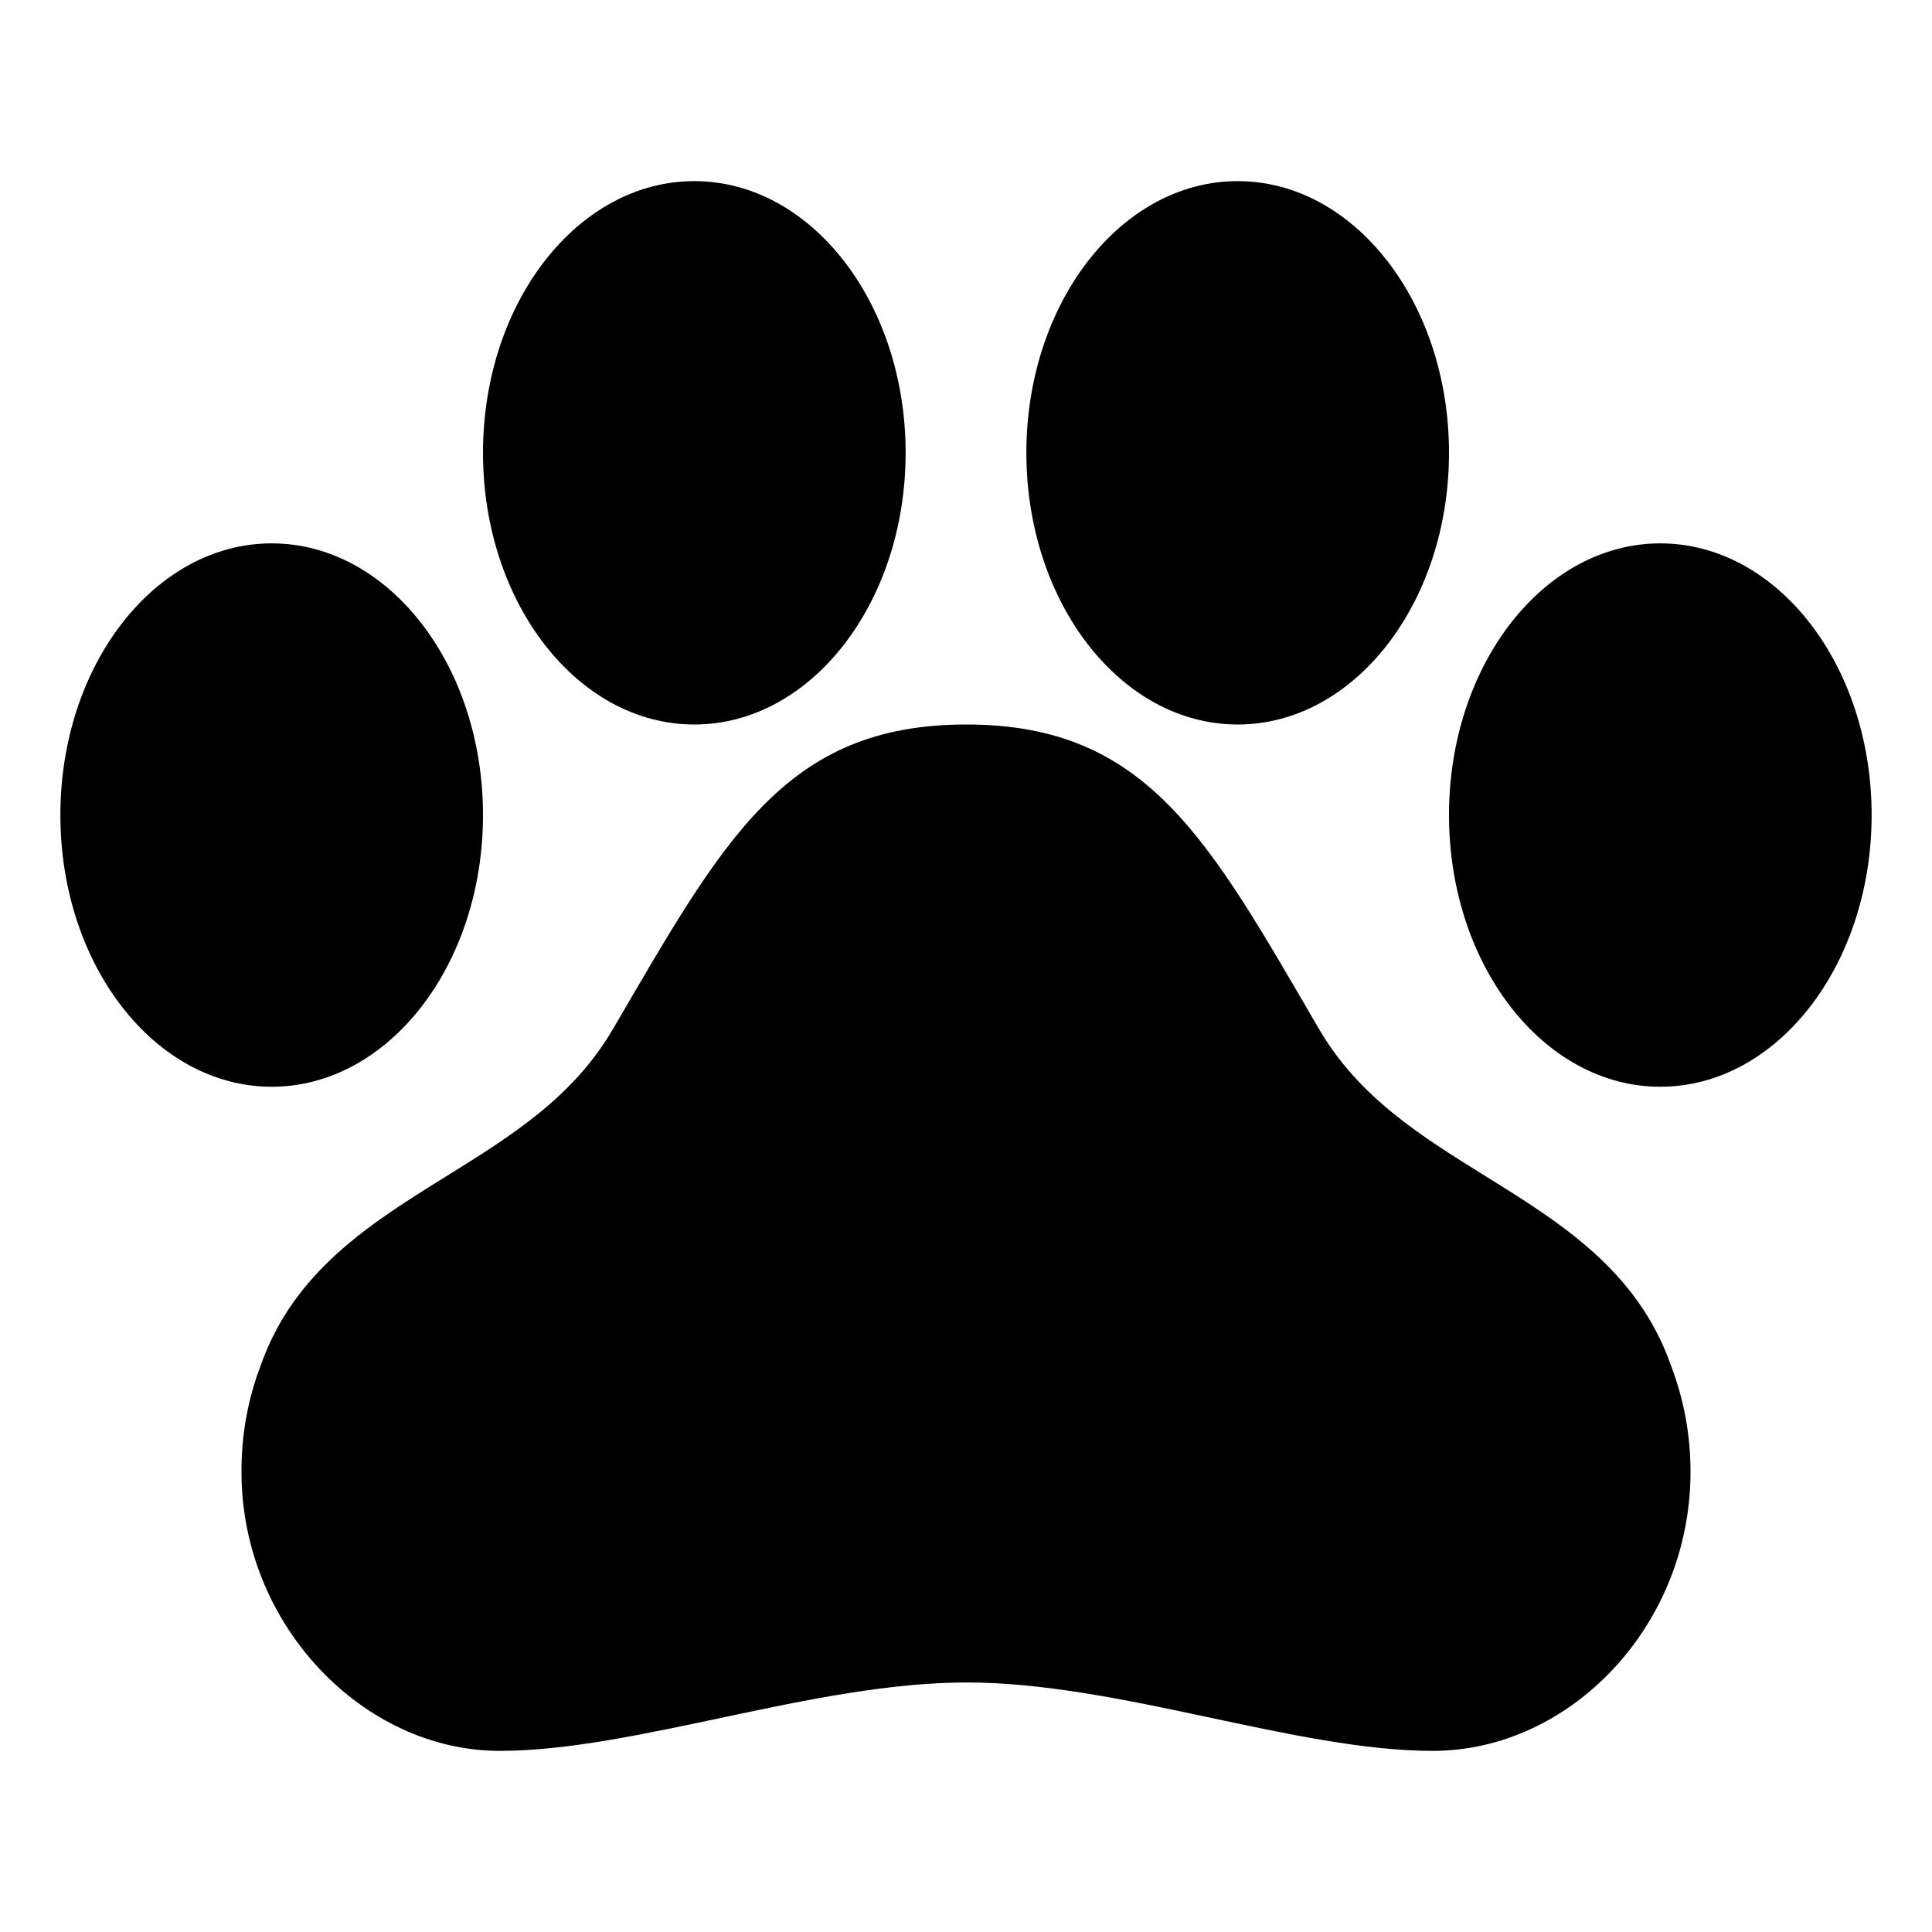
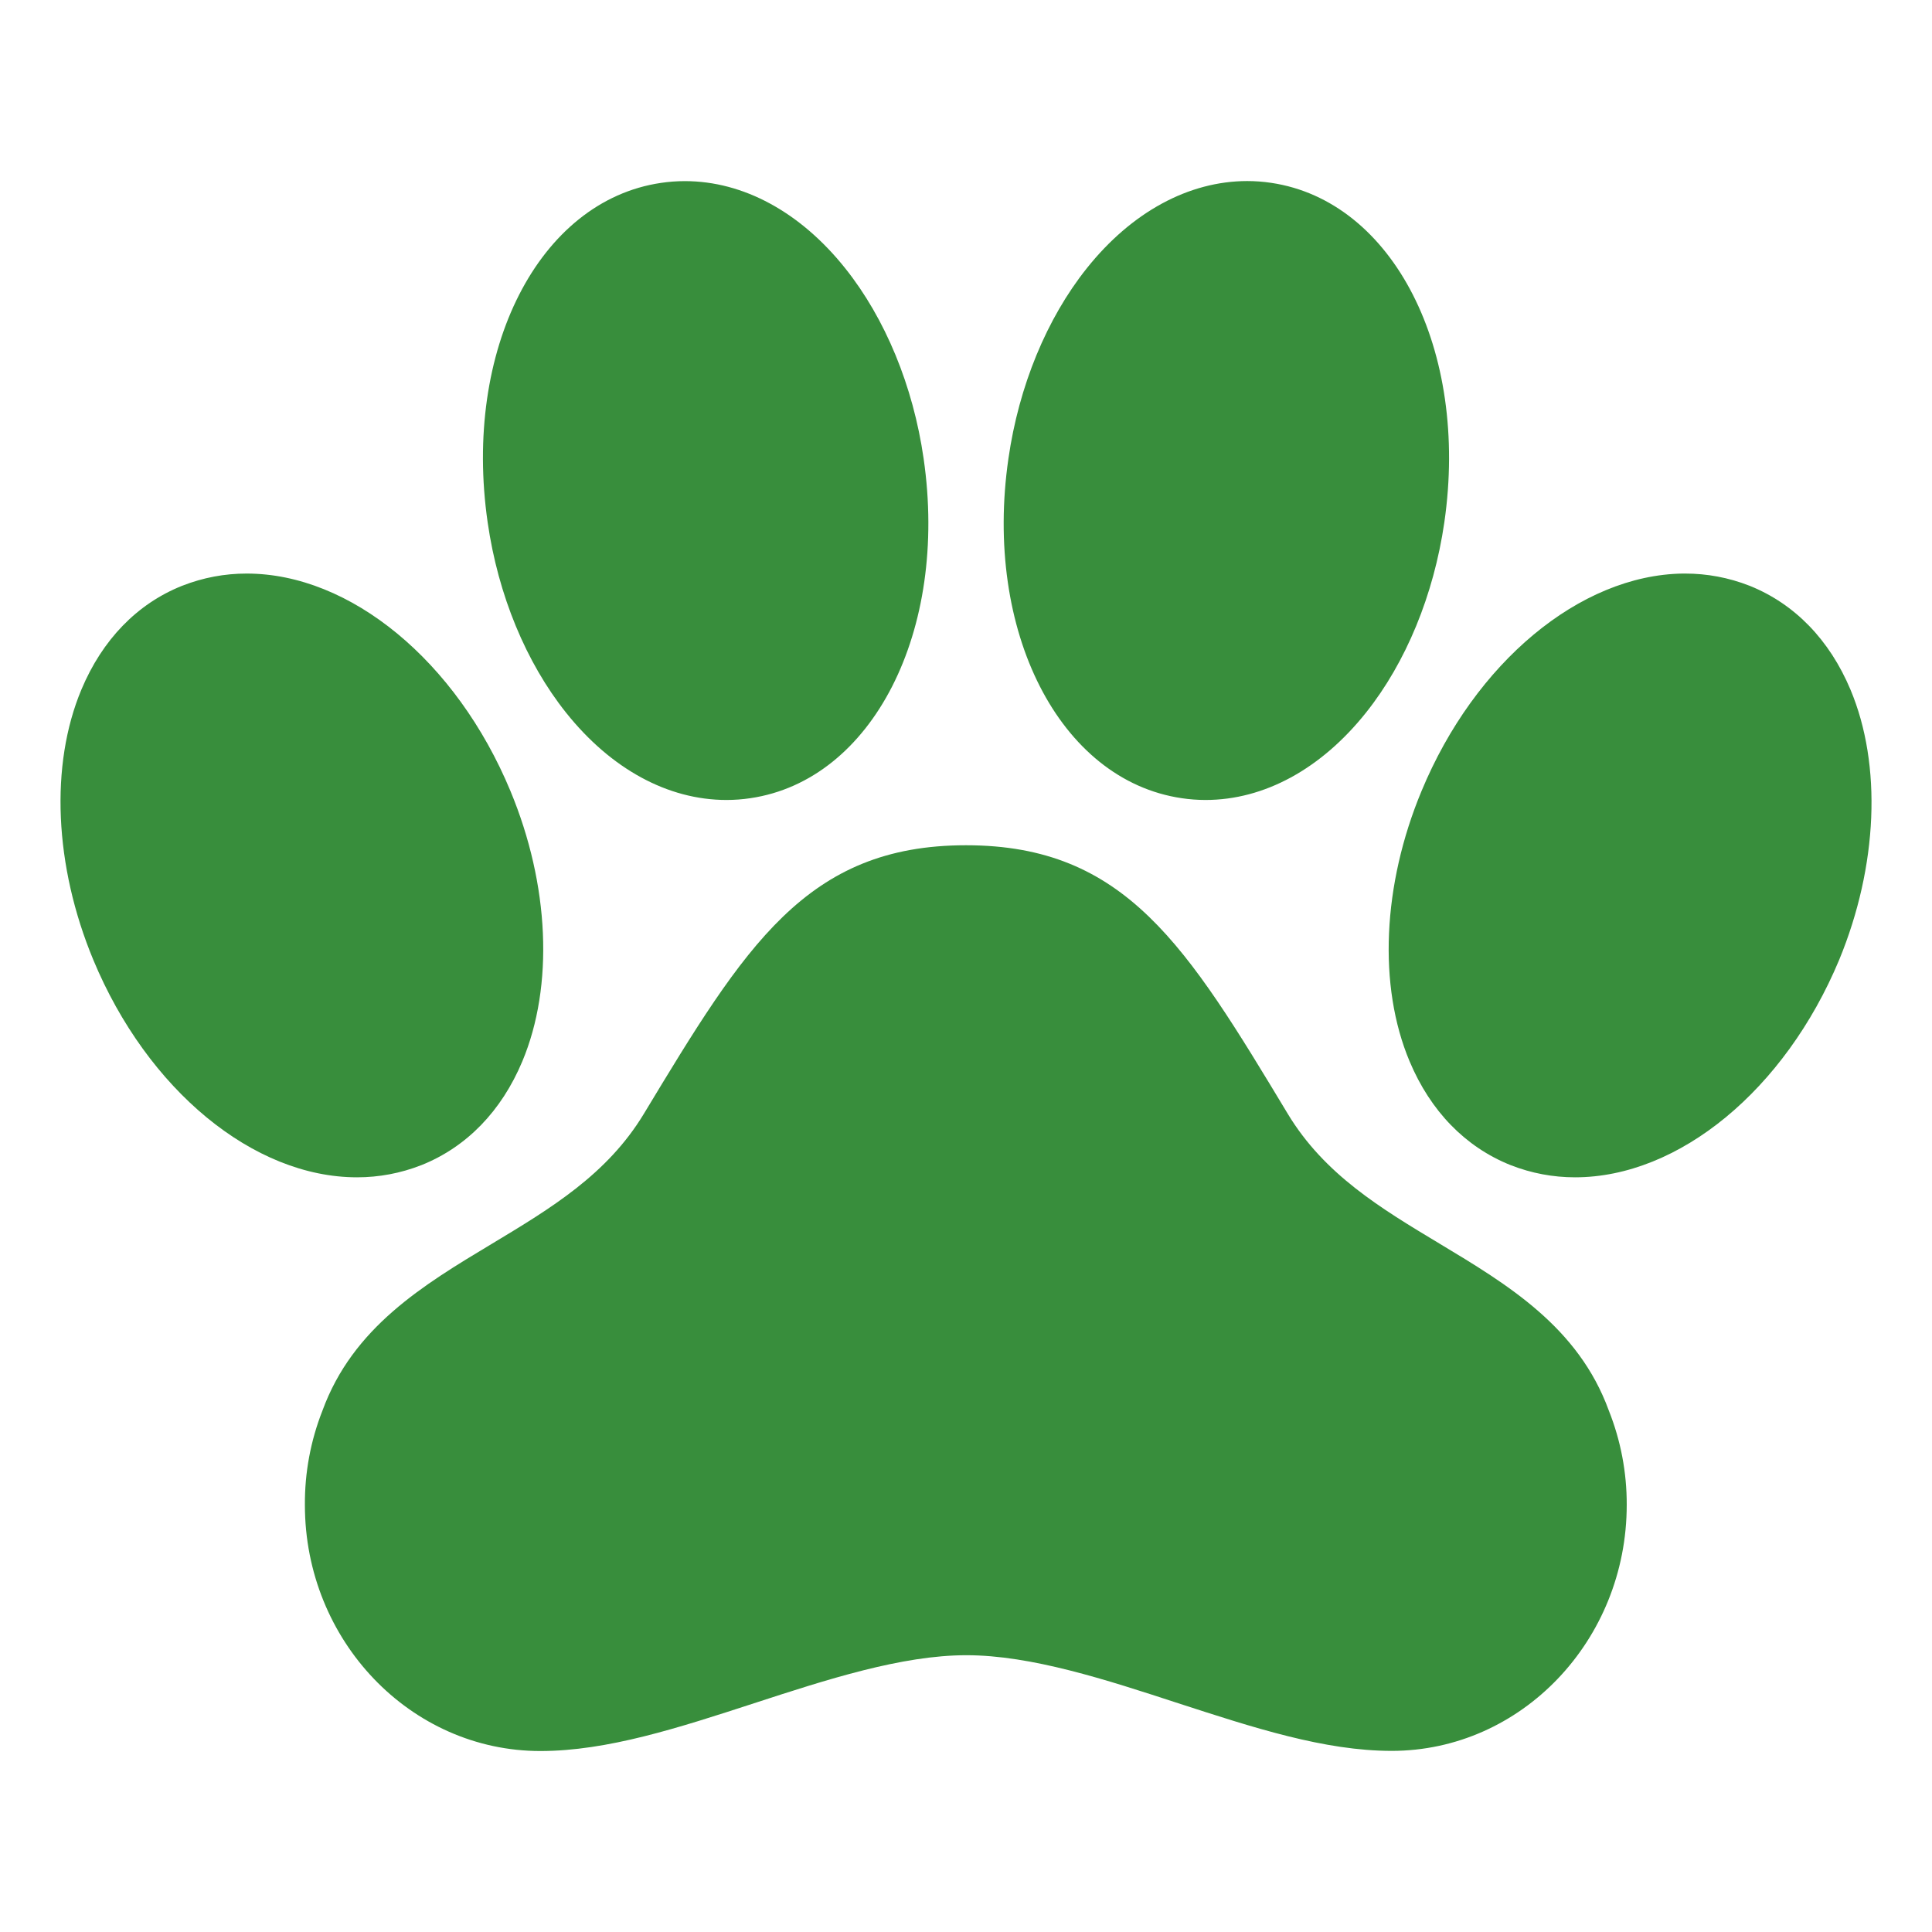
<svg xmlns="http://www.w3.org/2000/svg" class="ionicon" viewBox="0 0 512 512">
-   <path d="M442.8 361.82c-8.8-25.1-29.31-37.82-49.11-50.12-17.23-10.71-33.5-20.83-44.14-39-29.33-50.33-45.44-80.7-93.49-80.7s-64.21 30.38-93.61 80.69c-10.65 18.21-27 28.35-44.25 39.08-19.8 12.31-40.27 25-49.1 50.05a78.06 78.06 0 00-5.1 28.29C64 430.85 96.45 464 132.4 464s83.31-18.13 123.76-18.13S343.31 464 379.71 464 448 430.85 448 390.11a78.3 78.3 0 00-5.2-28.29z" />
-   <ellipse cx="72" cy="216" rx="56" ry="72" />
-   <ellipse cx="184" cy="120" rx="56" ry="72" />
-   <ellipse cx="328" cy="120" rx="56" ry="72" />
-   <ellipse cx="440" cy="216" rx="56" ry="72" />
+   <path fill="#388E3C" d="M490.39 182.75c-5.55-13.19-14.77-22.7-26.67-27.49l-.16-.06a46.46 46.46 0 00-17-3.2h-.64c-27.24.41-55.05 23.56-69.19 57.61-10.37 24.9-11.56 51.68-3.18 71.64 5.54 13.2 14.78 22.71 26.73 27.5l.13.05a46.53 46.53 0 0017 3.2c27.5 0 55.6-23.15 70-57.65 10.24-24.87 11.37-51.63 2.98-71.6zM381.55 329.61c-15.71-9.44-30.56-18.37-40.26-34.41C314.53 250.8 298.37 224 256 224s-58.57 26.8-85.39 71.2c-9.72 16.06-24.6 25-40.36 34.48-18.07 10.86-36.74 22.08-44.8 44.16a66.93 66.93 0 00-4.65 25c0 35.95 28 65.2 62.4 65.2 17.75 0 36.64-6.15 56.63-12.66 19.22-6.26 39.09-12.73 56.27-12.73s37 6.47 56.15 12.73C332.2 457.85 351 464 368.8 464c34.35 0 62.3-29.25 62.3-65.2a67 67 0 00-4.75-25c-8.06-22.1-26.74-33.33-44.8-44.19zM150 188.85c11.9 14.93 27 23.15 42.52 23.15a42.88 42.88 0 006.33-.47c32.37-4.76 52.54-44.26 45.92-90C242 102.3 234.6 84.39 224 71.11 212.12 56.21 197 48 181.49 48a42.88 42.88 0 00-6.33.47c-32.37 4.76-52.54 44.26-45.92 90 2.76 19.2 10.16 37.09 20.76 50.38zM313.16 211.53a42.88 42.88 0 006.33.47c15.53 0 30.62-8.22 42.52-23.15 10.59-13.29 17.95-31.18 20.75-50.4 6.62-45.72-13.55-85.22-45.92-90a42.88 42.88 0 00-6.33-.47C315 48 299.88 56.21 288 71.11c-10.6 13.28-18 31.19-20.76 50.44-6.62 45.72 13.55 85.22 45.92 89.98zM111.59 308.8l.14-.05c11.93-4.79 21.16-14.29 26.69-27.48 8.38-20 7.2-46.75-3.15-71.65C120.94 175.16 92.85 152 65.38 152a46.4 46.4 0 00-17 3.2l-.14.05c-11.9 4.75-21.13 14.29-26.66 27.48-8.38 20-7.2 46.75 3.15 71.65C39.06 288.84 67.15 312 94.62 312a46.4 46.4 0 0016.97-3.2z" />
</svg>
